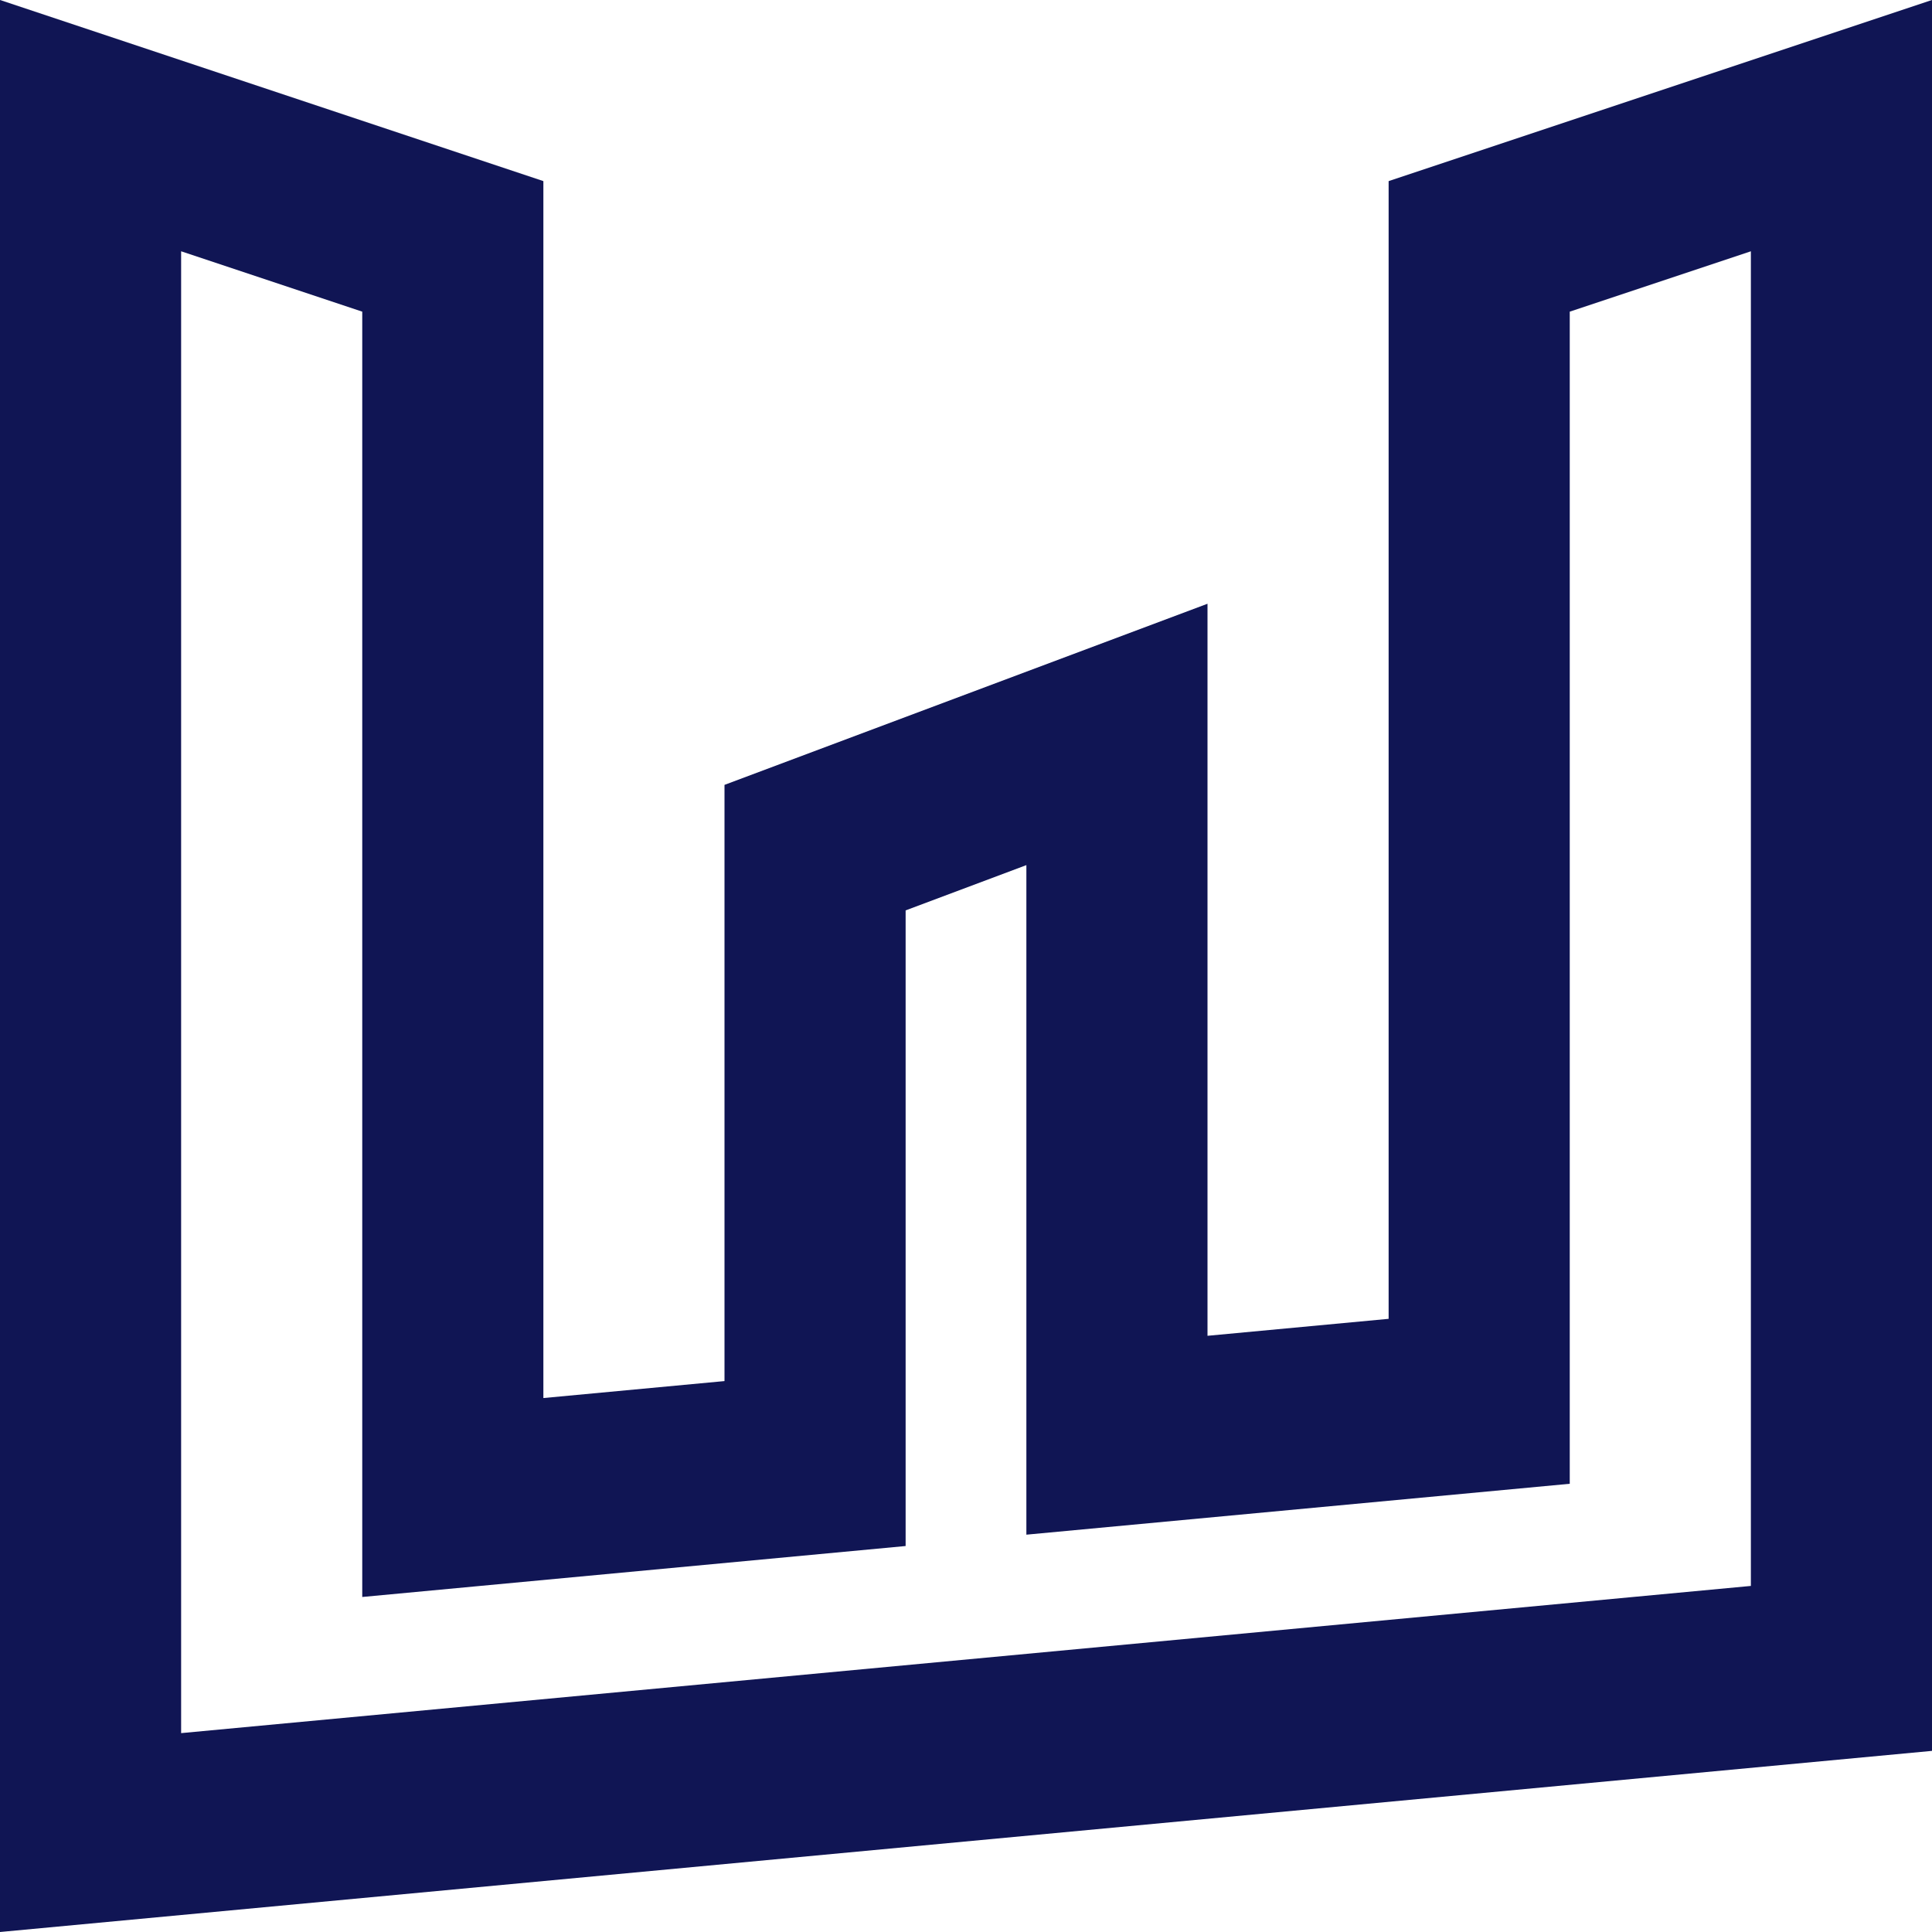
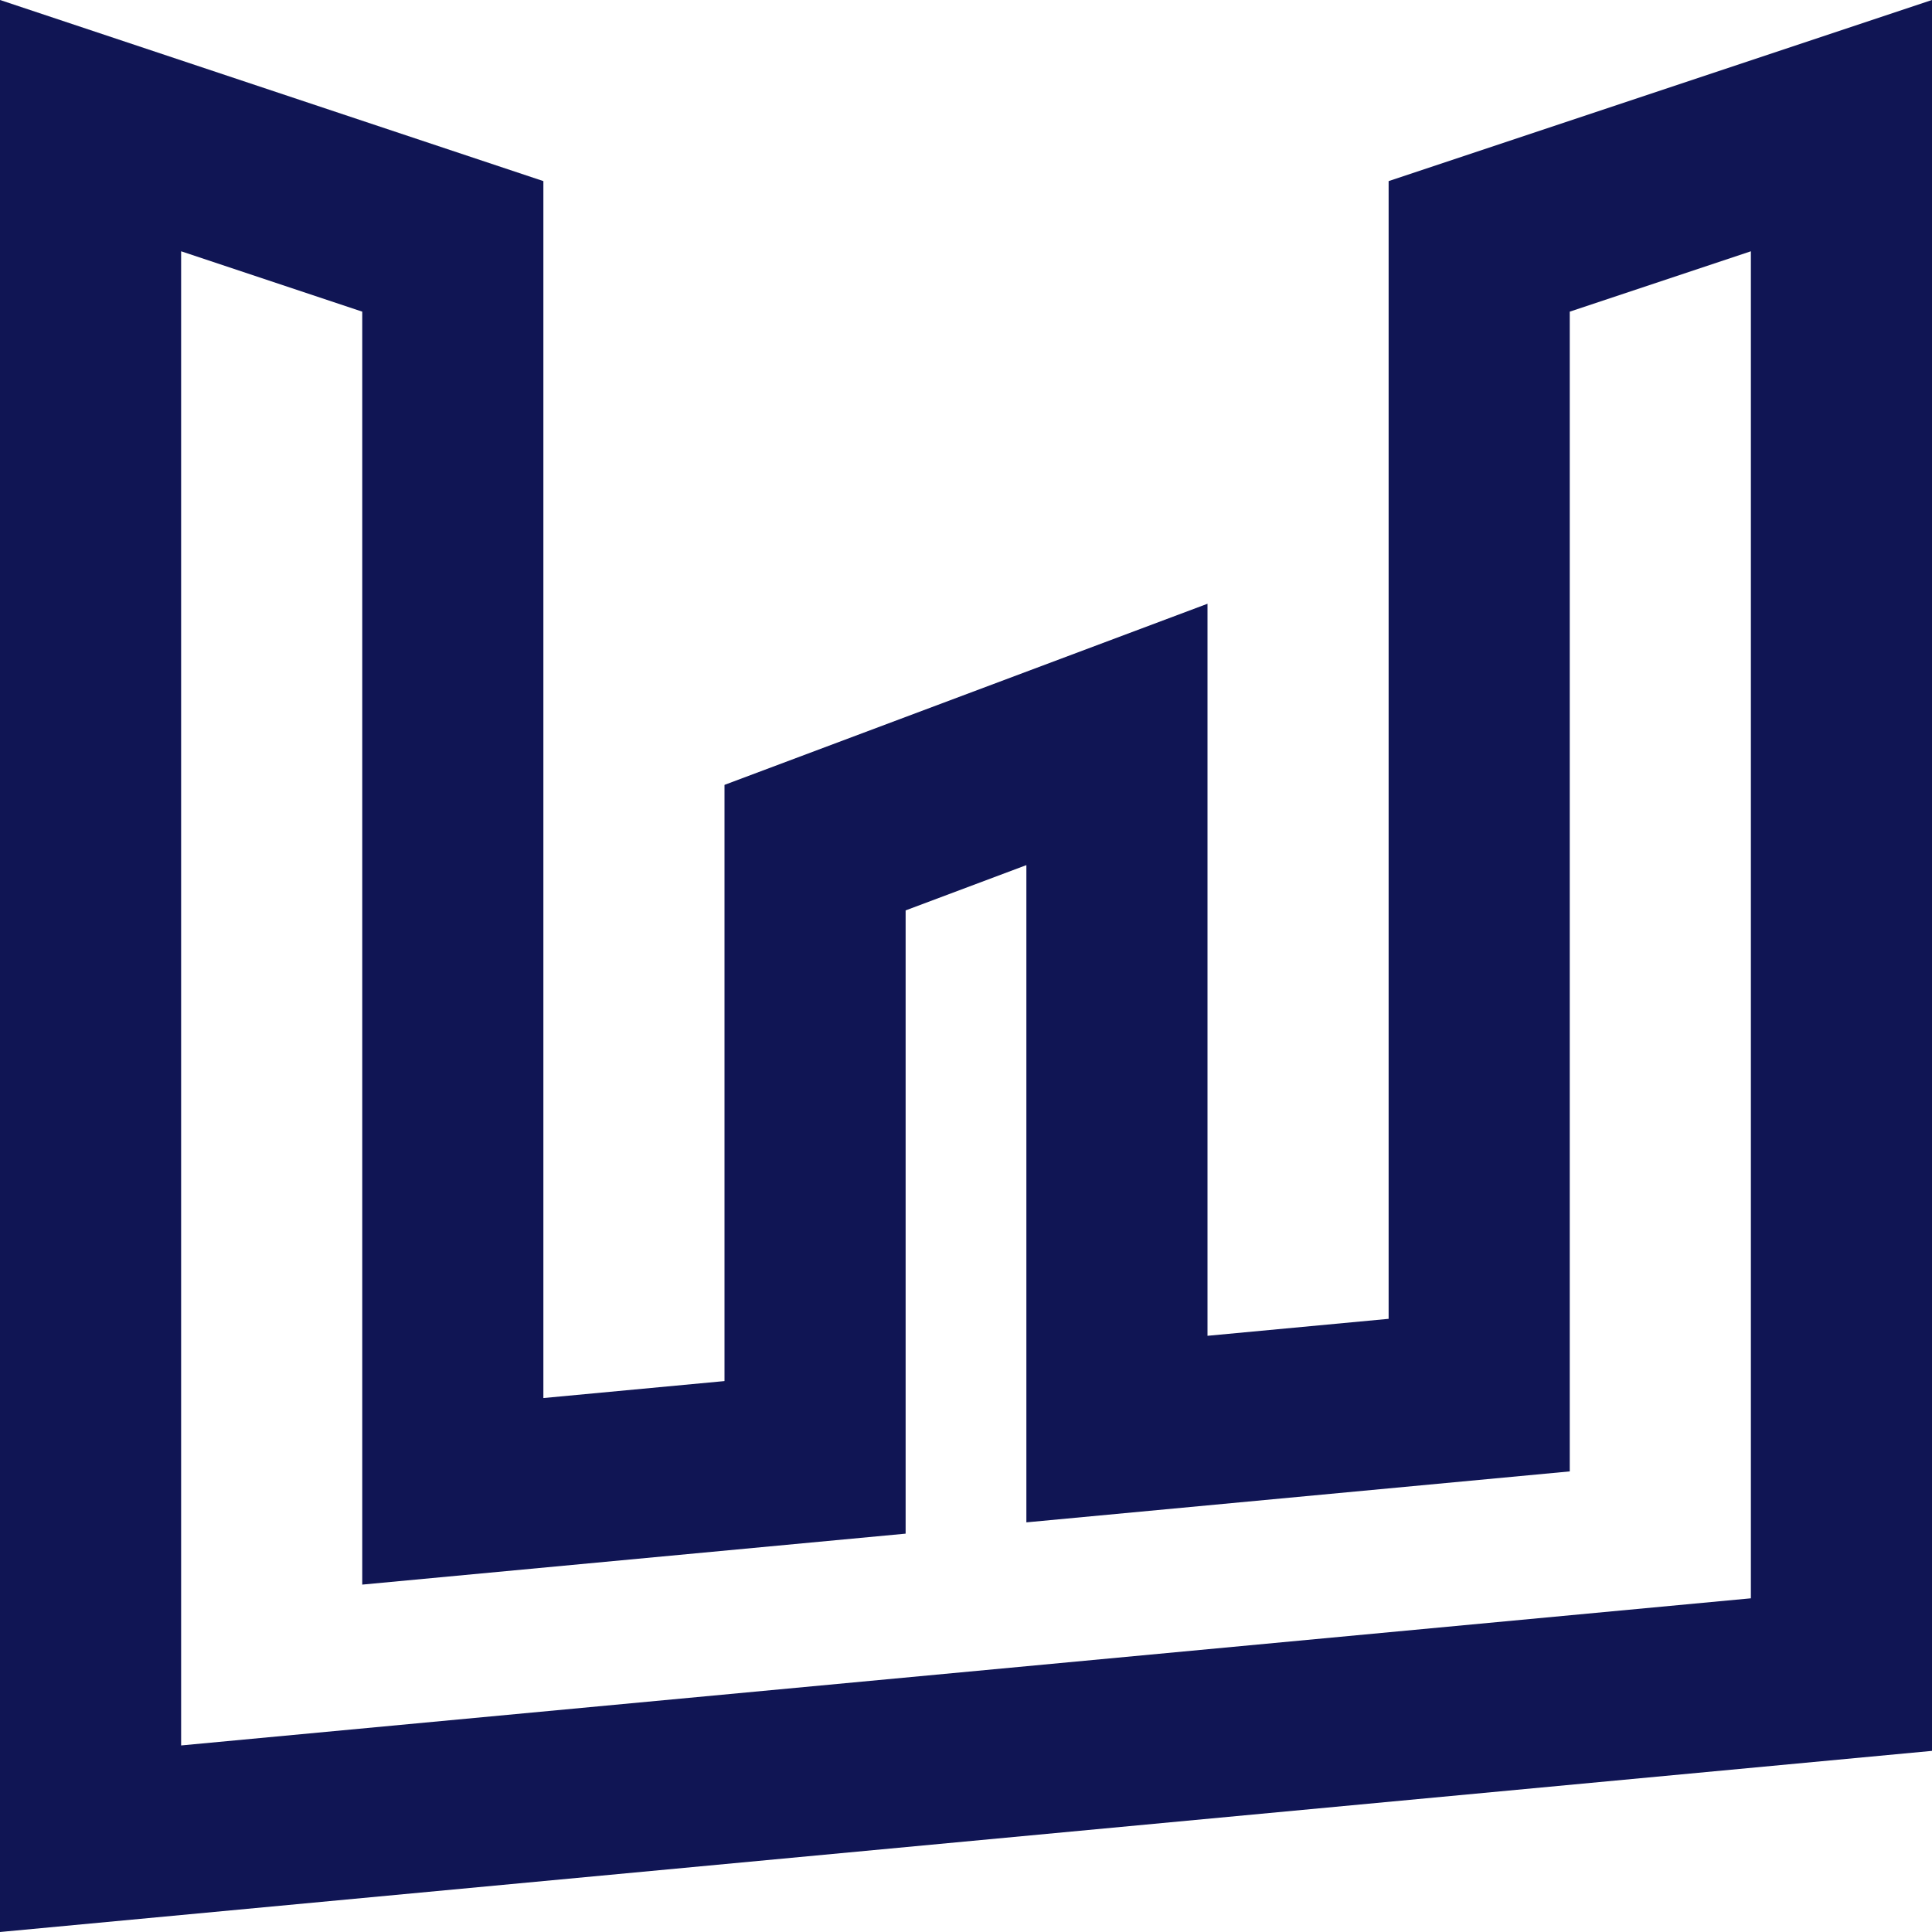
<svg xmlns="http://www.w3.org/2000/svg" viewBox="0 0 32 32" role="img" aria-label="Hikaru mark outline">
-   <path d="M 0 0 L 9 3 L 9 23.156 L 12 22.875 L 12 13 L 20 10 L 20 22.125 L 23 21.844 L 23 3 L 32 0 L 32 29 L 0 32 Z M 3 4.162 L 6 5.162 L 6 26.451 L 15 25.607 L 15 15.079 L 17 14.329 L 17 25.419 L 26 24.576 L 26 5.162 L 29 4.162 L 29 26.268 L 3 28.706 Z" fill="#101554" fill-rule="evenodd" />
+   <path d="M 0 0 L 9 3 L 9 23.156 L 12 22.875 L 12 13 L 20 10 L 20 22.125 L 23 21.844 L 23 3 L 32 0 L 32 29 L 0 32 Z M 3 4.162 L 6 5.162 L 6 26.246 L 15 25.402 L 15 15.079 L 17 14.329 L 17 25.215 L 26 24.371 L 26 5.162 L 29 4.162 L 29 26.473 L 3 28.91 Z" fill="#101554" fill-rule="evenodd" />
</svg>
